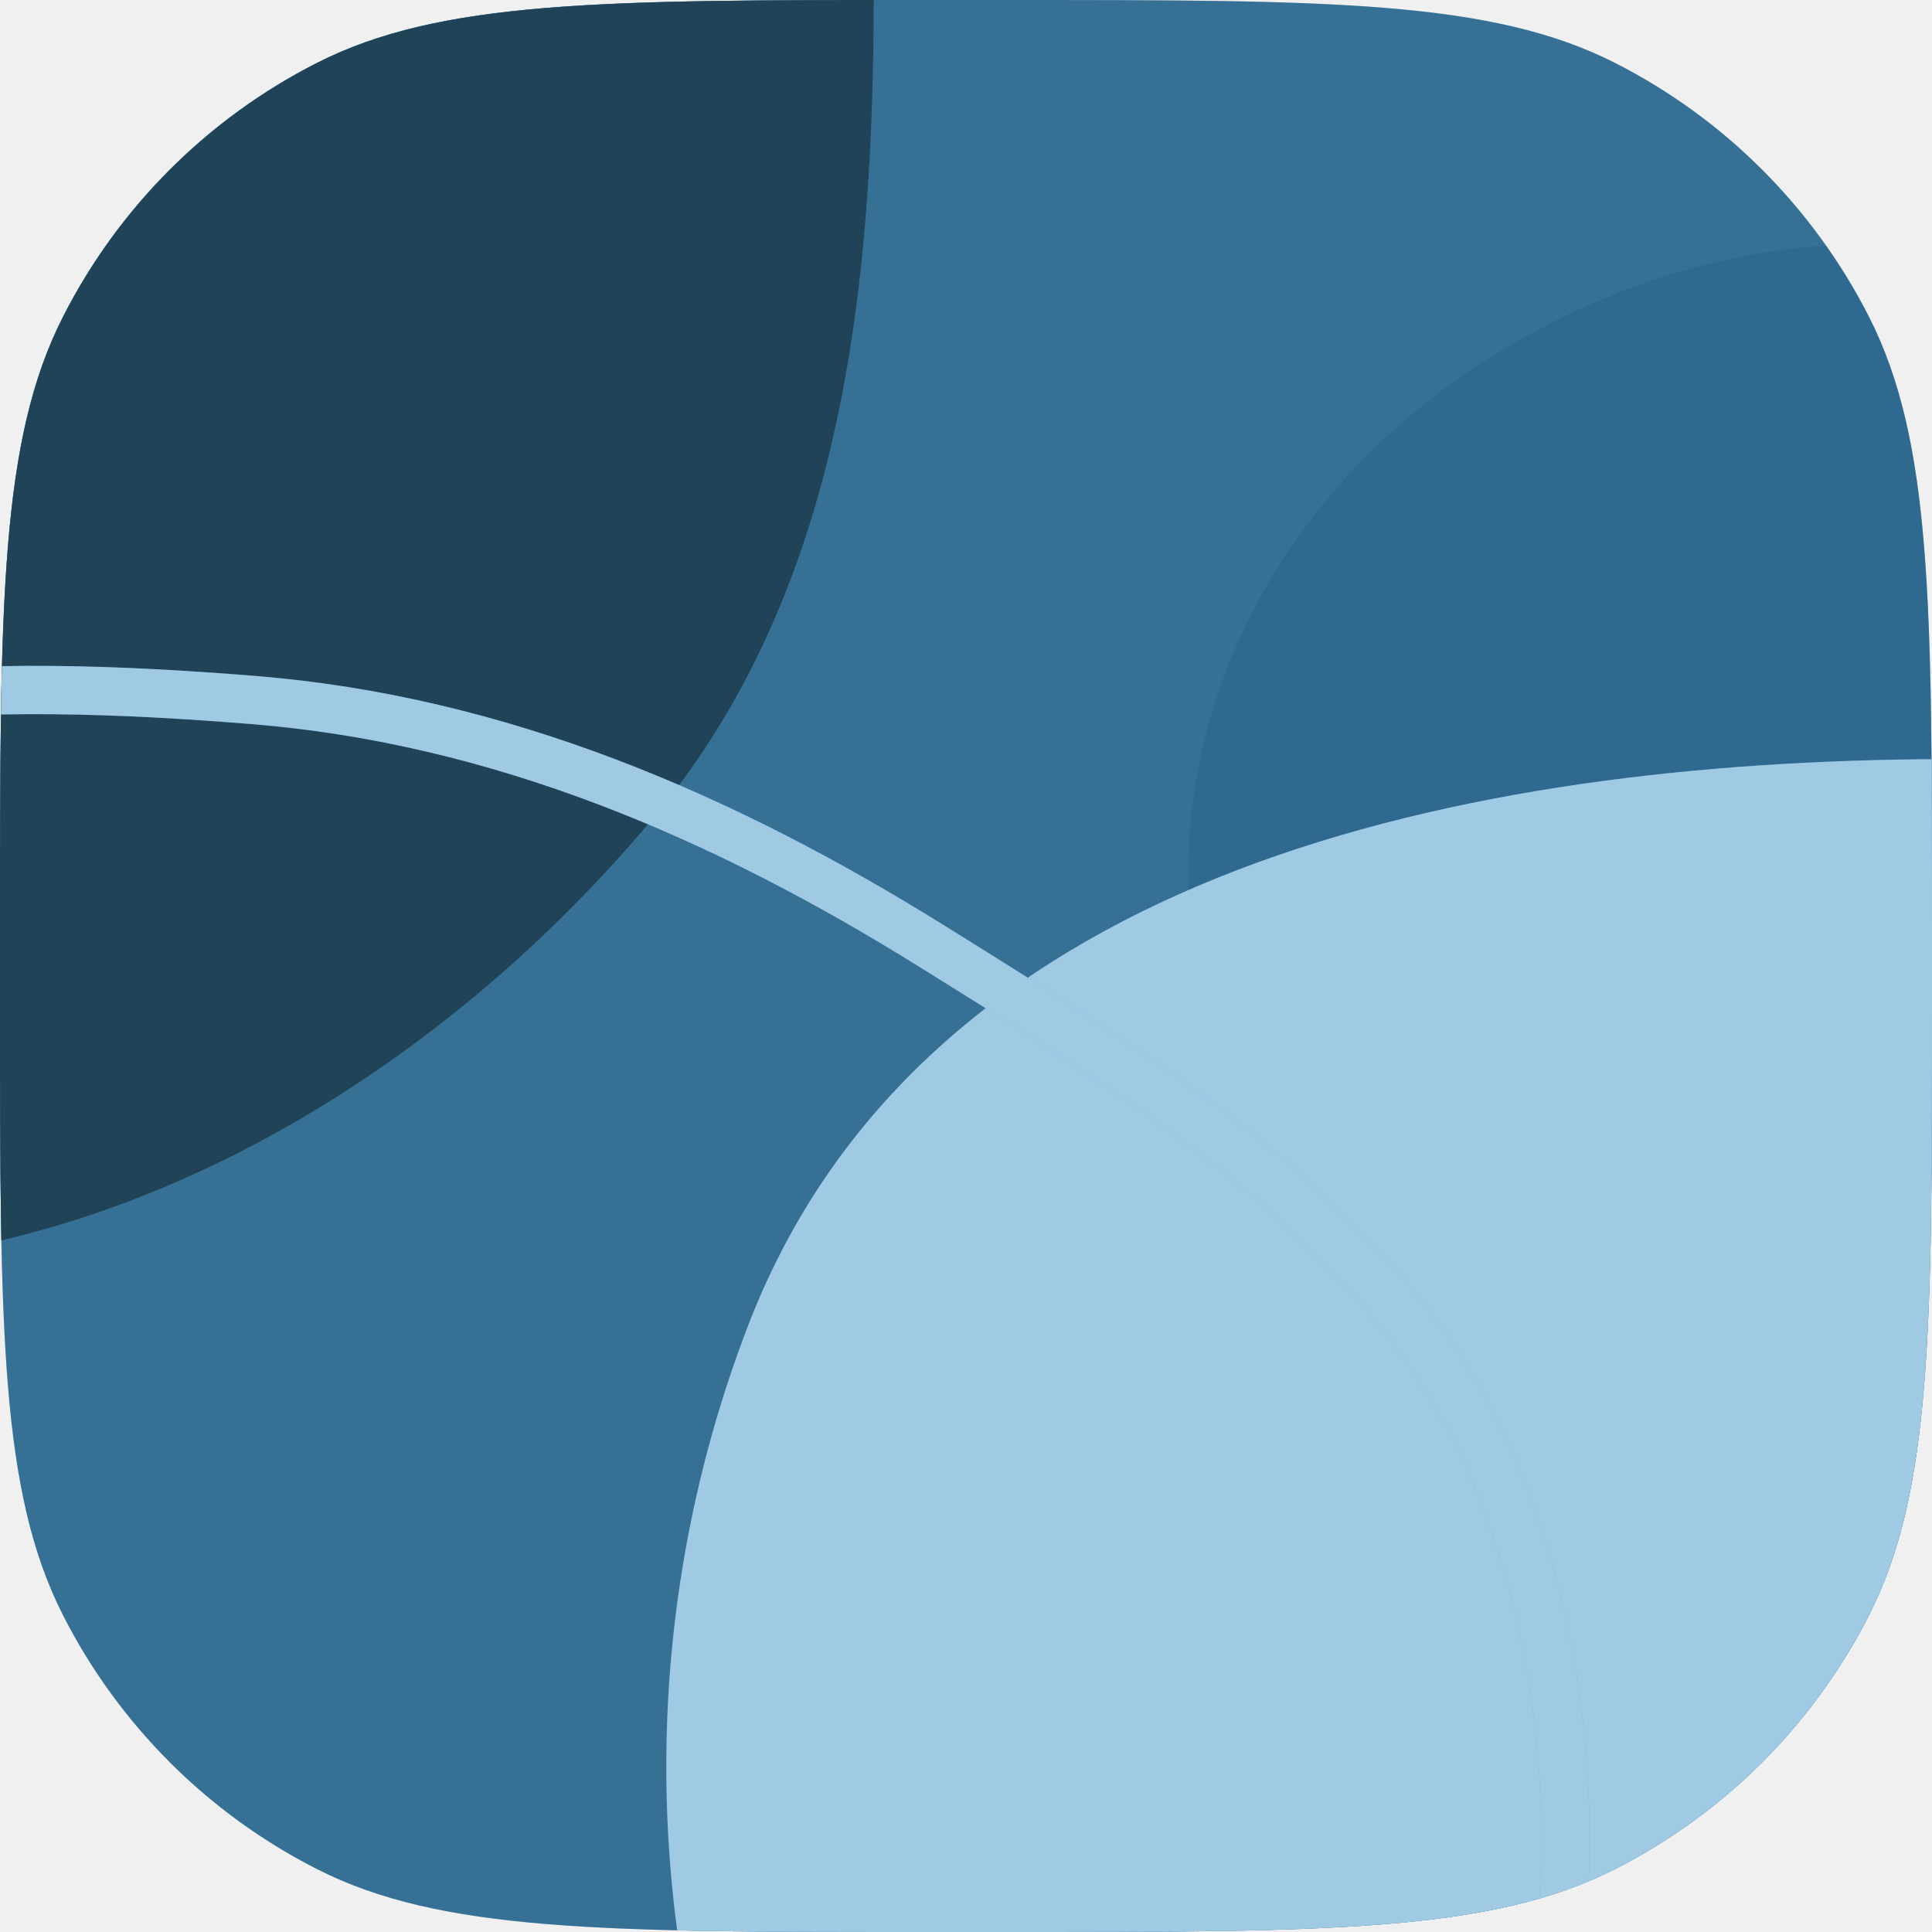
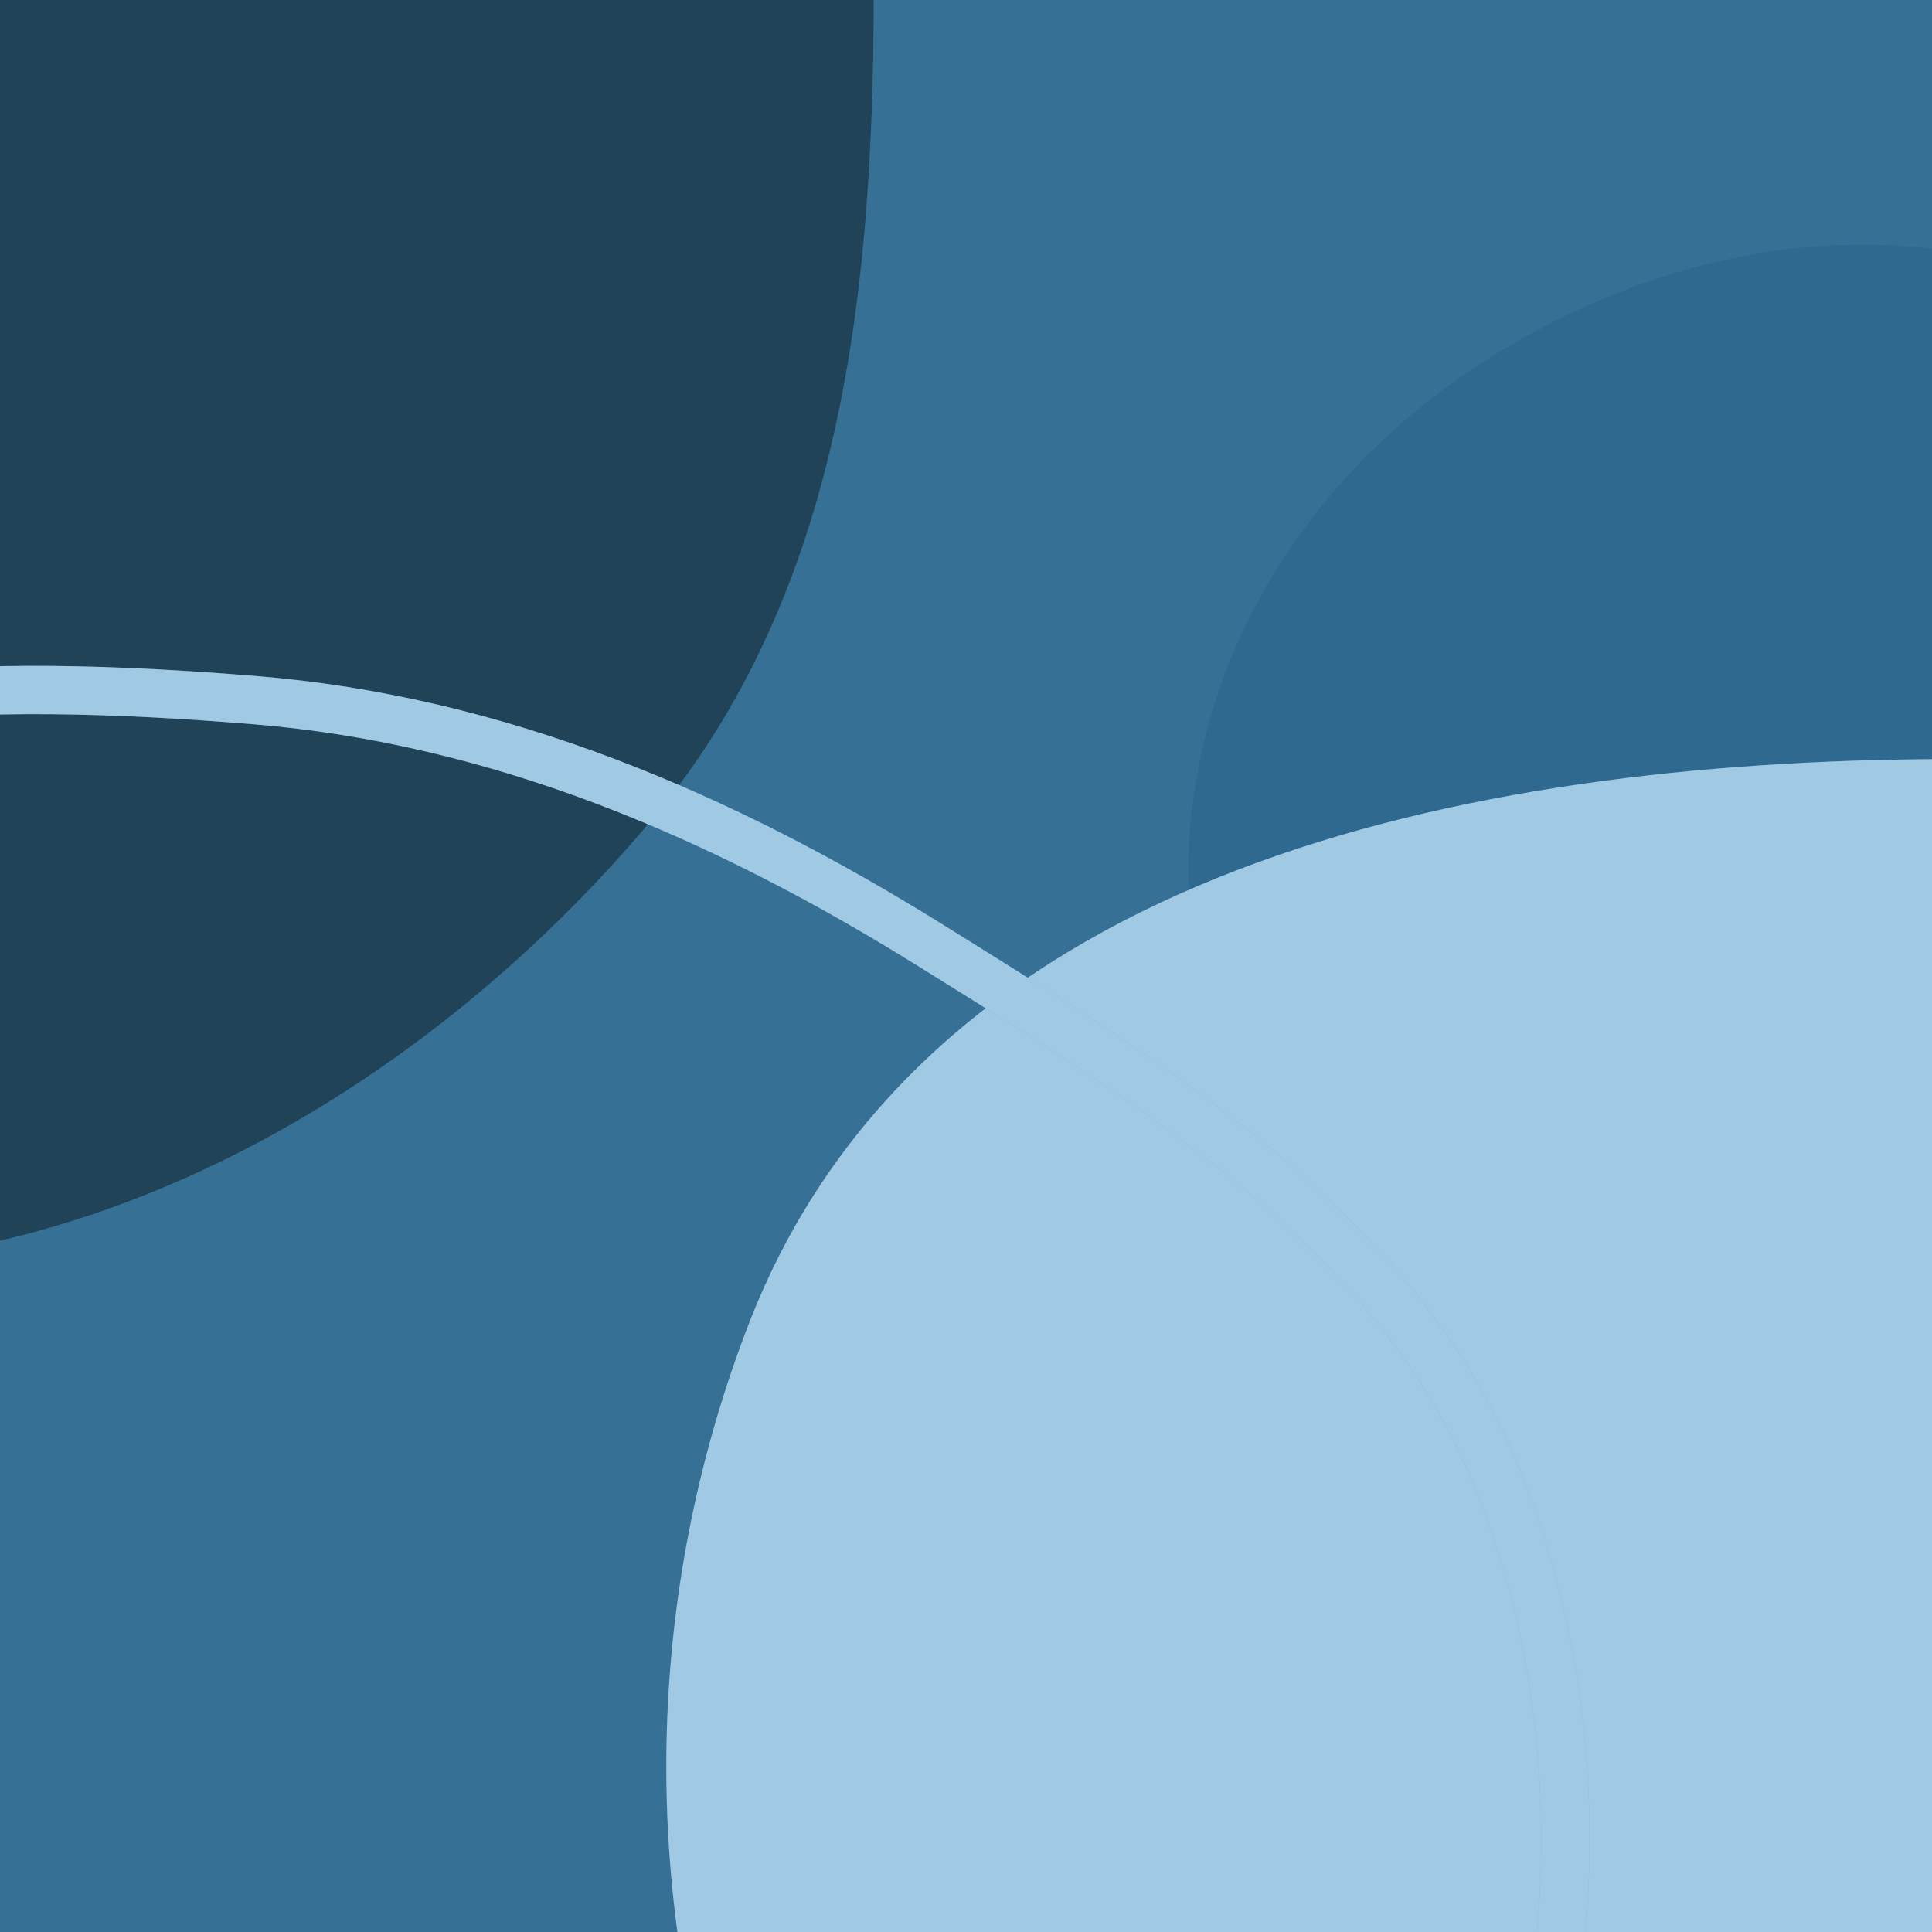
<svg xmlns="http://www.w3.org/2000/svg" fill="none" viewBox="0 0 40 40">
-   <g clip-path="url(#clip0_95_23618)">
-     <g clip-path="url(#clip1_95_23618)">
-       <path fill="#4998C9" d="M-43 0H83v40H-43z" />
-       <path fill="#000" fill-opacity=".26" d="M-43 0H83v40H-43z" />
-       <g opacity=".2" style="mix-blend-mode:multiply">
-         <path fill="#4998C9" fill-rule="evenodd" d="M31.035 7.288c3.397-2.062 7.431-2.873 11.227-1.646 4.12 1.333 7.829 4.148 9.209 8.257 1.414 4.21.003 8.628-2.263 12.424-2.489 4.17-5.657 8.834-10.519 8.992-4.76.156-7.98-4.442-10.805-8.297-2.321-3.168-3.76-6.872-3.142-10.737.608-3.81 3.004-6.995 6.293-8.993z" clip-rule="evenodd" />
-         <path fill="#fff" fill-opacity=".16" fill-rule="evenodd" d="M31.035 7.288c3.397-2.062 7.431-2.873 11.227-1.646 4.12 1.333 7.829 4.148 9.209 8.257 1.414 4.21.003 8.628-2.263 12.424-2.489 4.17-5.657 8.834-10.519 8.992-4.76.156-7.98-4.442-10.805-8.297-2.321-3.168-3.76-6.872-3.142-10.737.608-3.81 3.004-6.995 6.293-8.993z" clip-rule="evenodd" />
-       </g>
-       <path fill="#4998C9" fill-rule="evenodd" d="M39.74 15.72c10.441-.117 22.282 1.492 26 11.158 4.183 10.871-.681 23.095-10.201 29.909-9.444 6.758-22.248 6.882-31.614.02-9.131-6.692-12.481-18.852-8.435-29.365 3.543-9.204 14.306-11.61 24.25-11.722z" clip-rule="evenodd" />
-       <path fill="#fff" fill-opacity=".48" fill-rule="evenodd" d="M39.74 15.72c10.441-.117 22.282 1.492 26 11.158 4.183 10.871-.681 23.095-10.201 29.909-9.444 6.758-22.248 6.882-31.614.02-9.131-6.692-12.481-18.852-8.435-29.365 3.543-9.204 14.306-11.61 24.25-11.722z" clip-rule="evenodd" />
-       <path fill="#4998C9" fill-rule="evenodd" d="M-5.544-25.71c6.66-.078 13.745.73 18.428 5.448 4.664 4.7 5.09 11.747 5.193 18.353.104 6.748-.264 13.755-4.618 18.926-4.698 5.579-11.712 9.655-19.003 9.128-6.979-.506-12.111-6.21-16.427-11.694-3.714-4.718-5.38-10.37-5.653-16.36-.29-6.36-.252-13.242 4.087-17.92 4.453-4.8 11.431-5.802 17.993-5.88z" clip-rule="evenodd" />
-       <path fill="#000" fill-opacity=".56" fill-rule="evenodd" d="M-5.544-25.71c6.66-.078 13.745.73 18.428 5.448 4.664 4.7 5.09 11.747 5.193 18.353.104 6.748-.264 13.755-4.618 18.926-4.698 5.579-11.712 9.655-19.003 9.128-6.979-.506-12.111-6.21-16.427-11.694-3.714-4.718-5.38-10.37-5.653-16.36-.29-6.36-.252-13.242 4.087-17.92 4.453-4.8 11.431-5.802 17.993-5.88z" clip-rule="evenodd" />
-       <g>
-         <path stroke="#4998C9" d="M5.235 14.492c5.096.409 9.725 2.397 14.058 5.098 4.644 2.895 9.609 5.891 11.675 10.945 2.137 5.226 1.823 11.34-.45 16.509-2.159 4.907-6.995 7.788-11.514 10.693-4.266 2.742-8.699 5.302-13.77 5.56-5.252.268-10.642-.935-14.83-4.104-4.139-3.13-6.212-8.078-7.79-13.01-1.571-4.906-2.363-10.01-1.184-15.025 1.257-5.349 3.486-10.805 7.998-13.965 4.483-3.139 10.345-3.14 15.807-2.701z" clip-rule="evenodd" />
-         <path stroke="#fff" stroke-opacity=".48" d="M5.235 14.492c5.096.409 9.725 2.397 14.058 5.098 4.644 2.895 9.609 5.891 11.675 10.945 2.137 5.226 1.823 11.34-.45 16.509-2.159 4.907-6.995 7.788-11.514 10.693-4.266 2.742-8.699 5.302-13.77 5.56-5.252.268-10.642-.935-14.83-4.104-4.139-3.13-6.212-8.078-7.79-13.01-1.571-4.906-2.363-10.01-1.184-15.025 1.257-5.349 3.486-10.805 7.998-13.965 4.483-3.139 10.345-3.14 15.807-2.701z" clip-rule="evenodd" />
-       </g>
-     </g>
+   <path fill="#4998C9" d="M-43 0H83v40H-43z" />
+   <path fill="#000" fill-opacity=".26" d="M-43 0H83v40H-43z" />
+   <g opacity=".2" style="mix-blend-mode:multiply">
+     <path fill="#4998C9" fill-rule="evenodd" d="M31.035 7.288c3.397-2.062 7.431-2.873 11.227-1.646 4.12 1.333 7.829 4.148 9.209 8.257 1.414 4.21.003 8.628-2.263 12.424-2.489 4.17-5.657 8.834-10.519 8.992-4.76.156-7.98-4.442-10.805-8.297-2.321-3.168-3.76-6.872-3.142-10.737.608-3.81 3.004-6.995 6.293-8.993z" clip-rule="evenodd" />
+     <path fill="#fff" fill-opacity=".16" fill-rule="evenodd" d="M31.035 7.288c3.397-2.062 7.431-2.873 11.227-1.646 4.12 1.333 7.829 4.148 9.209 8.257 1.414 4.21.003 8.628-2.263 12.424-2.489 4.17-5.657 8.834-10.519 8.992-4.76.156-7.98-4.442-10.805-8.297-2.321-3.168-3.76-6.872-3.142-10.737.608-3.81 3.004-6.995 6.293-8.993z" clip-rule="evenodd" />
+   </g>
+   <path fill="#4998C9" fill-rule="evenodd" d="M39.74 15.72c10.441-.117 22.282 1.492 26 11.158 4.183 10.871-.681 23.095-10.201 29.909-9.444 6.758-22.248 6.882-31.614.02-9.131-6.692-12.481-18.852-8.435-29.365 3.543-9.204 14.306-11.61 24.25-11.722z" clip-rule="evenodd" />
+   <path fill="#fff" fill-opacity=".48" fill-rule="evenodd" d="M39.74 15.72c10.441-.117 22.282 1.492 26 11.158 4.183 10.871-.681 23.095-10.201 29.909-9.444 6.758-22.248 6.882-31.614.02-9.131-6.692-12.481-18.852-8.435-29.365 3.543-9.204 14.306-11.61 24.25-11.722z" clip-rule="evenodd" />
+   <path fill="#4998C9" fill-rule="evenodd" d="M-5.544-25.71c6.66-.078 13.745.73 18.428 5.448 4.664 4.7 5.09 11.747 5.193 18.353.104 6.748-.264 13.755-4.618 18.926-4.698 5.579-11.712 9.655-19.003 9.128-6.979-.506-12.111-6.21-16.427-11.694-3.714-4.718-5.38-10.37-5.653-16.36-.29-6.36-.252-13.242 4.087-17.92 4.453-4.8 11.431-5.802 17.993-5.88z" clip-rule="evenodd" />
+   <path fill="#000" fill-opacity=".56" fill-rule="evenodd" d="M-5.544-25.71c6.66-.078 13.745.73 18.428 5.448 4.664 4.7 5.09 11.747 5.193 18.353.104 6.748-.264 13.755-4.618 18.926-4.698 5.579-11.712 9.655-19.003 9.128-6.979-.506-12.111-6.21-16.427-11.694-3.714-4.718-5.38-10.37-5.653-16.36-.29-6.36-.252-13.242 4.087-17.92 4.453-4.8 11.431-5.802 17.993-5.88z" clip-rule="evenodd" />
+   <g>
+     <path stroke="#4998C9" d="M5.235 14.492c5.096.409 9.725 2.397 14.058 5.098 4.644 2.895 9.609 5.891 11.675 10.945 2.137 5.226 1.823 11.34-.45 16.509-2.159 4.907-6.995 7.788-11.514 10.693-4.266 2.742-8.699 5.302-13.77 5.56-5.252.268-10.642-.935-14.83-4.104-4.139-3.13-6.212-8.078-7.79-13.01-1.571-4.906-2.363-10.01-1.184-15.025 1.257-5.349 3.486-10.805 7.998-13.965 4.483-3.139 10.345-3.14 15.807-2.701z" clip-rule="evenodd" />
+     <path stroke="#fff" stroke-opacity=".48" d="M5.235 14.492c5.096.409 9.725 2.397 14.058 5.098 4.644 2.895 9.609 5.891 11.675 10.945 2.137 5.226 1.823 11.34-.45 16.509-2.159 4.907-6.995 7.788-11.514 10.693-4.266 2.742-8.699 5.302-13.77 5.56-5.252.268-10.642-.935-14.83-4.104-4.139-3.13-6.212-8.078-7.79-13.01-1.571-4.906-2.363-10.01-1.184-15.025 1.257-5.349 3.486-10.805 7.998-13.965 4.483-3.139 10.345-3.14 15.807-2.701z" clip-rule="evenodd" />
  </g>
  <defs>
    <clipPath id="clip0_95_23618">
      <path fill="#fff" d="M0 19.2C0 12.48 0 9.12 1.308 6.552a12 12 0 015.244-5.244C9.12 0 12.48 0 19.2 0h1.6c6.72 0 10.08 0 12.648 1.308a12 12 0 015.244 5.244C40 9.12 40 12.48 40 19.2v1.6c0 6.72 0 10.08-1.308 12.648a12 12 0 01-5.244 5.244C30.88 40 27.52 40 20.8 40h-1.6c-6.72 0-10.08 0-12.648-1.308a12 12 0 01-5.244-5.244C0 30.88 0 27.52 0 20.8v-1.6z" />
    </clipPath>
    <clipPath id="clip1_95_23618">
      <path fill="#fff" d="M0 0h126v40H0z" transform="translate(-43)" />
    </clipPath>
  </defs>
</svg>
